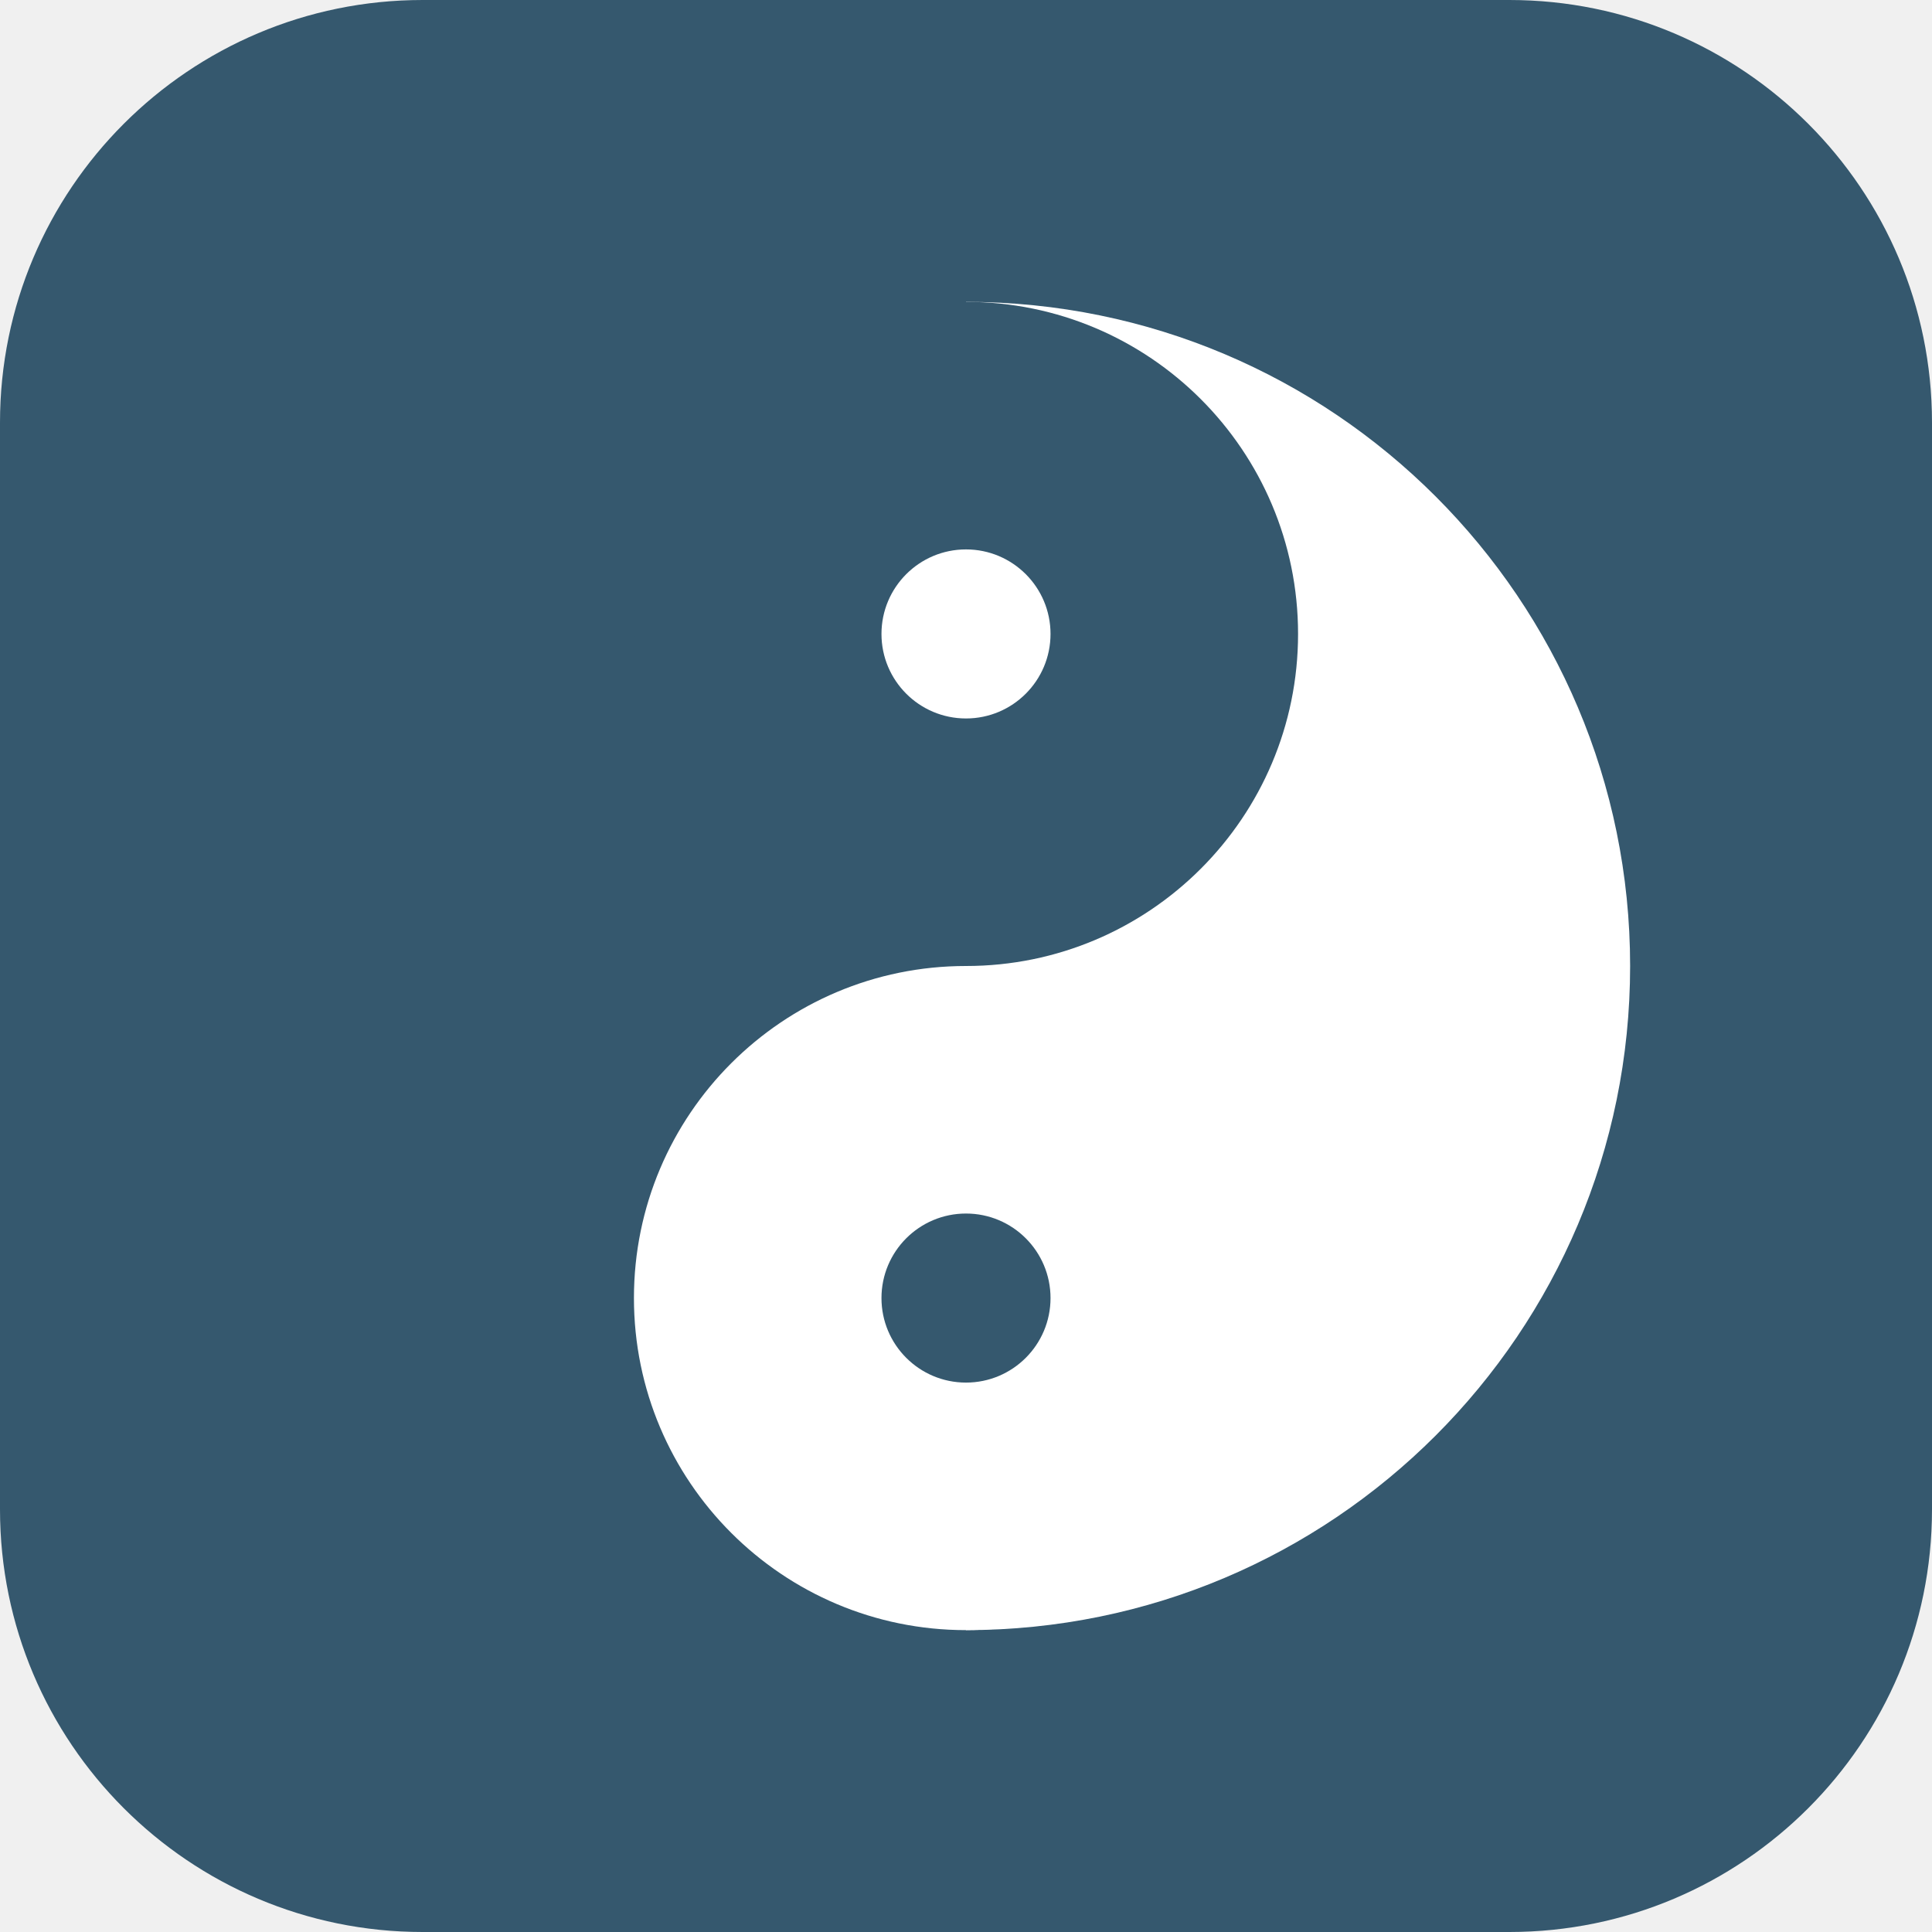
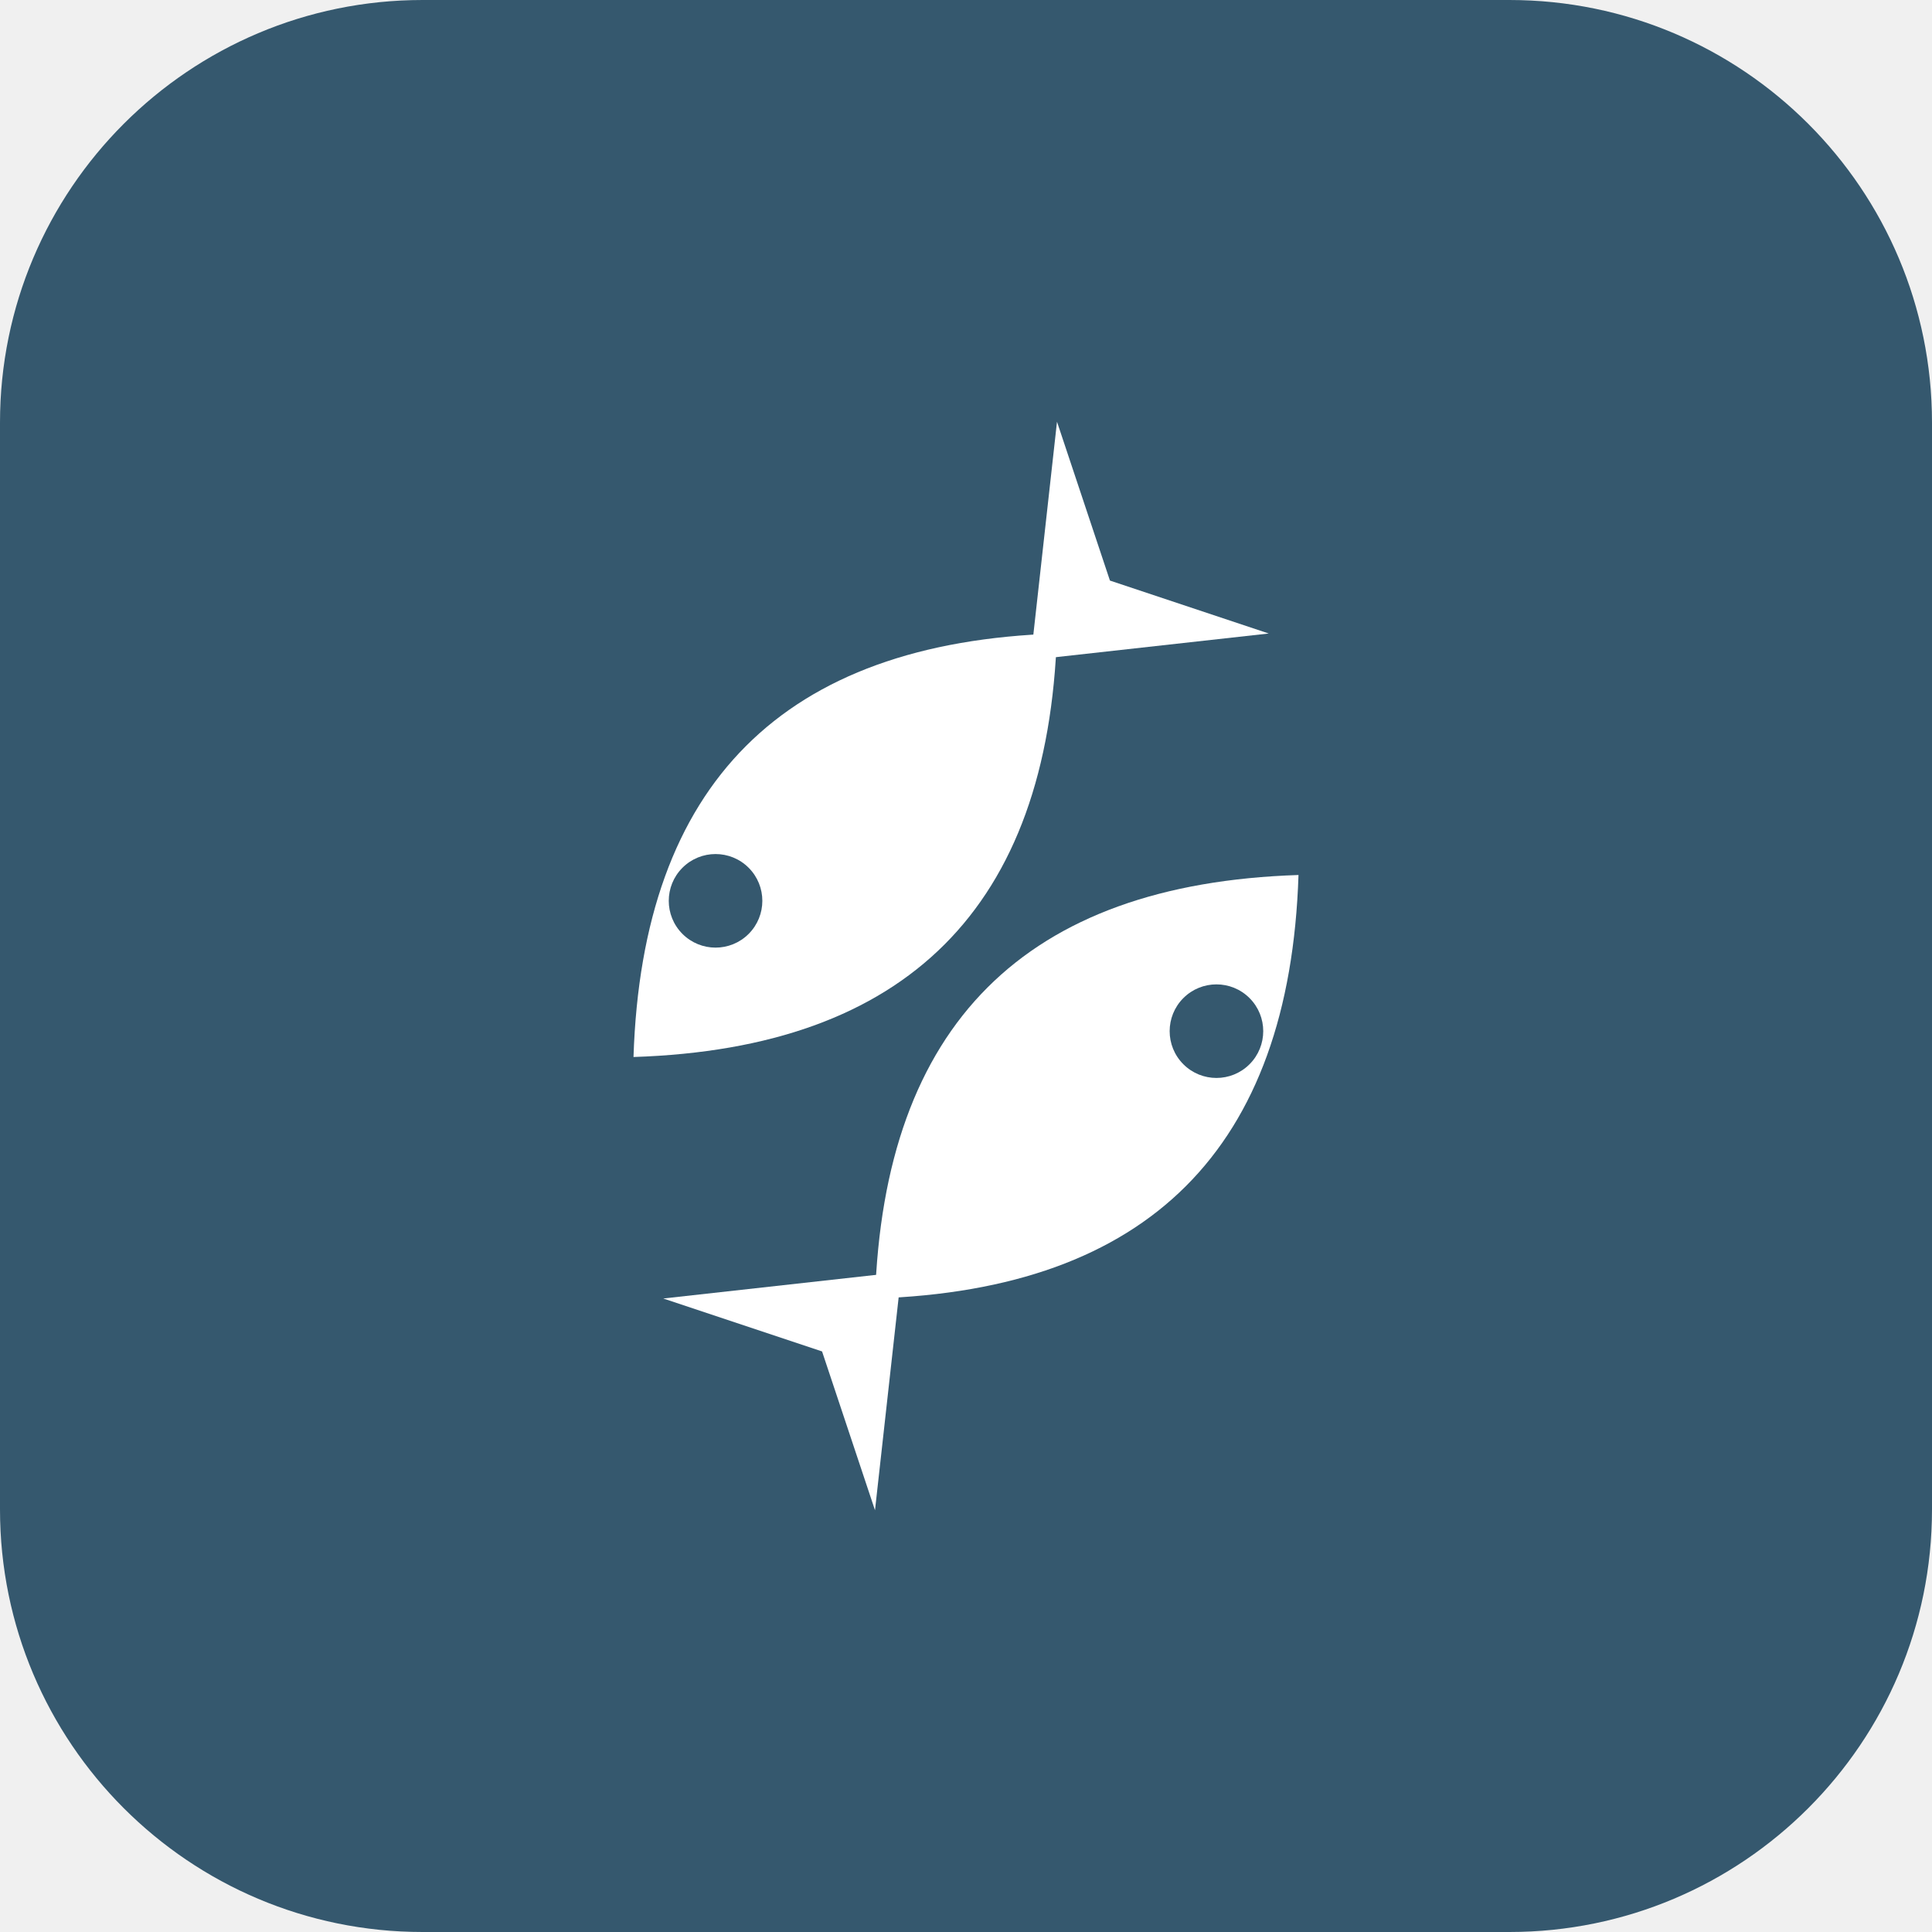
<svg xmlns="http://www.w3.org/2000/svg" viewBox="0 0 32 32">
  <rect width="32" height="32" rx="7" fill="#35586e" />
-   <path d="M16,5 A11,11 0 0,1 16,27 Z" fill="#ffffff" />
-   <circle cx="16" cy="21.5" r="5.5" fill="#ffffff" />
-   <circle cx="16" cy="10.5" r="5.5" fill="#35586e" />
-   <circle cx="16" cy="21.5" r="1.4" fill="#35586e" />
-   <circle cx="16" cy="10.5" r="1.4" fill="#ffffff" />
+   <defs>
+     <g id="fish">
+       <path d="M-8,0 Q0,-7.5 8,0 Q0,7.5 -8,0 Z" />
+       <path d="M7,0 L12,-4 L10,0 L12,4 Z" />
+       <circle cx="-3.5" cy="-1.4" r="1.25" fill="#35586e" />
+     </g>
+   </defs>
+   <g fill="#ffffff">
+     <use href="#fish" transform="translate(14,14) rotate(-45) scale(0.62)" />
+     <use href="#fish" transform="translate(18,18) rotate(135) scale(0.62)" />
+   </g>
</svg>
